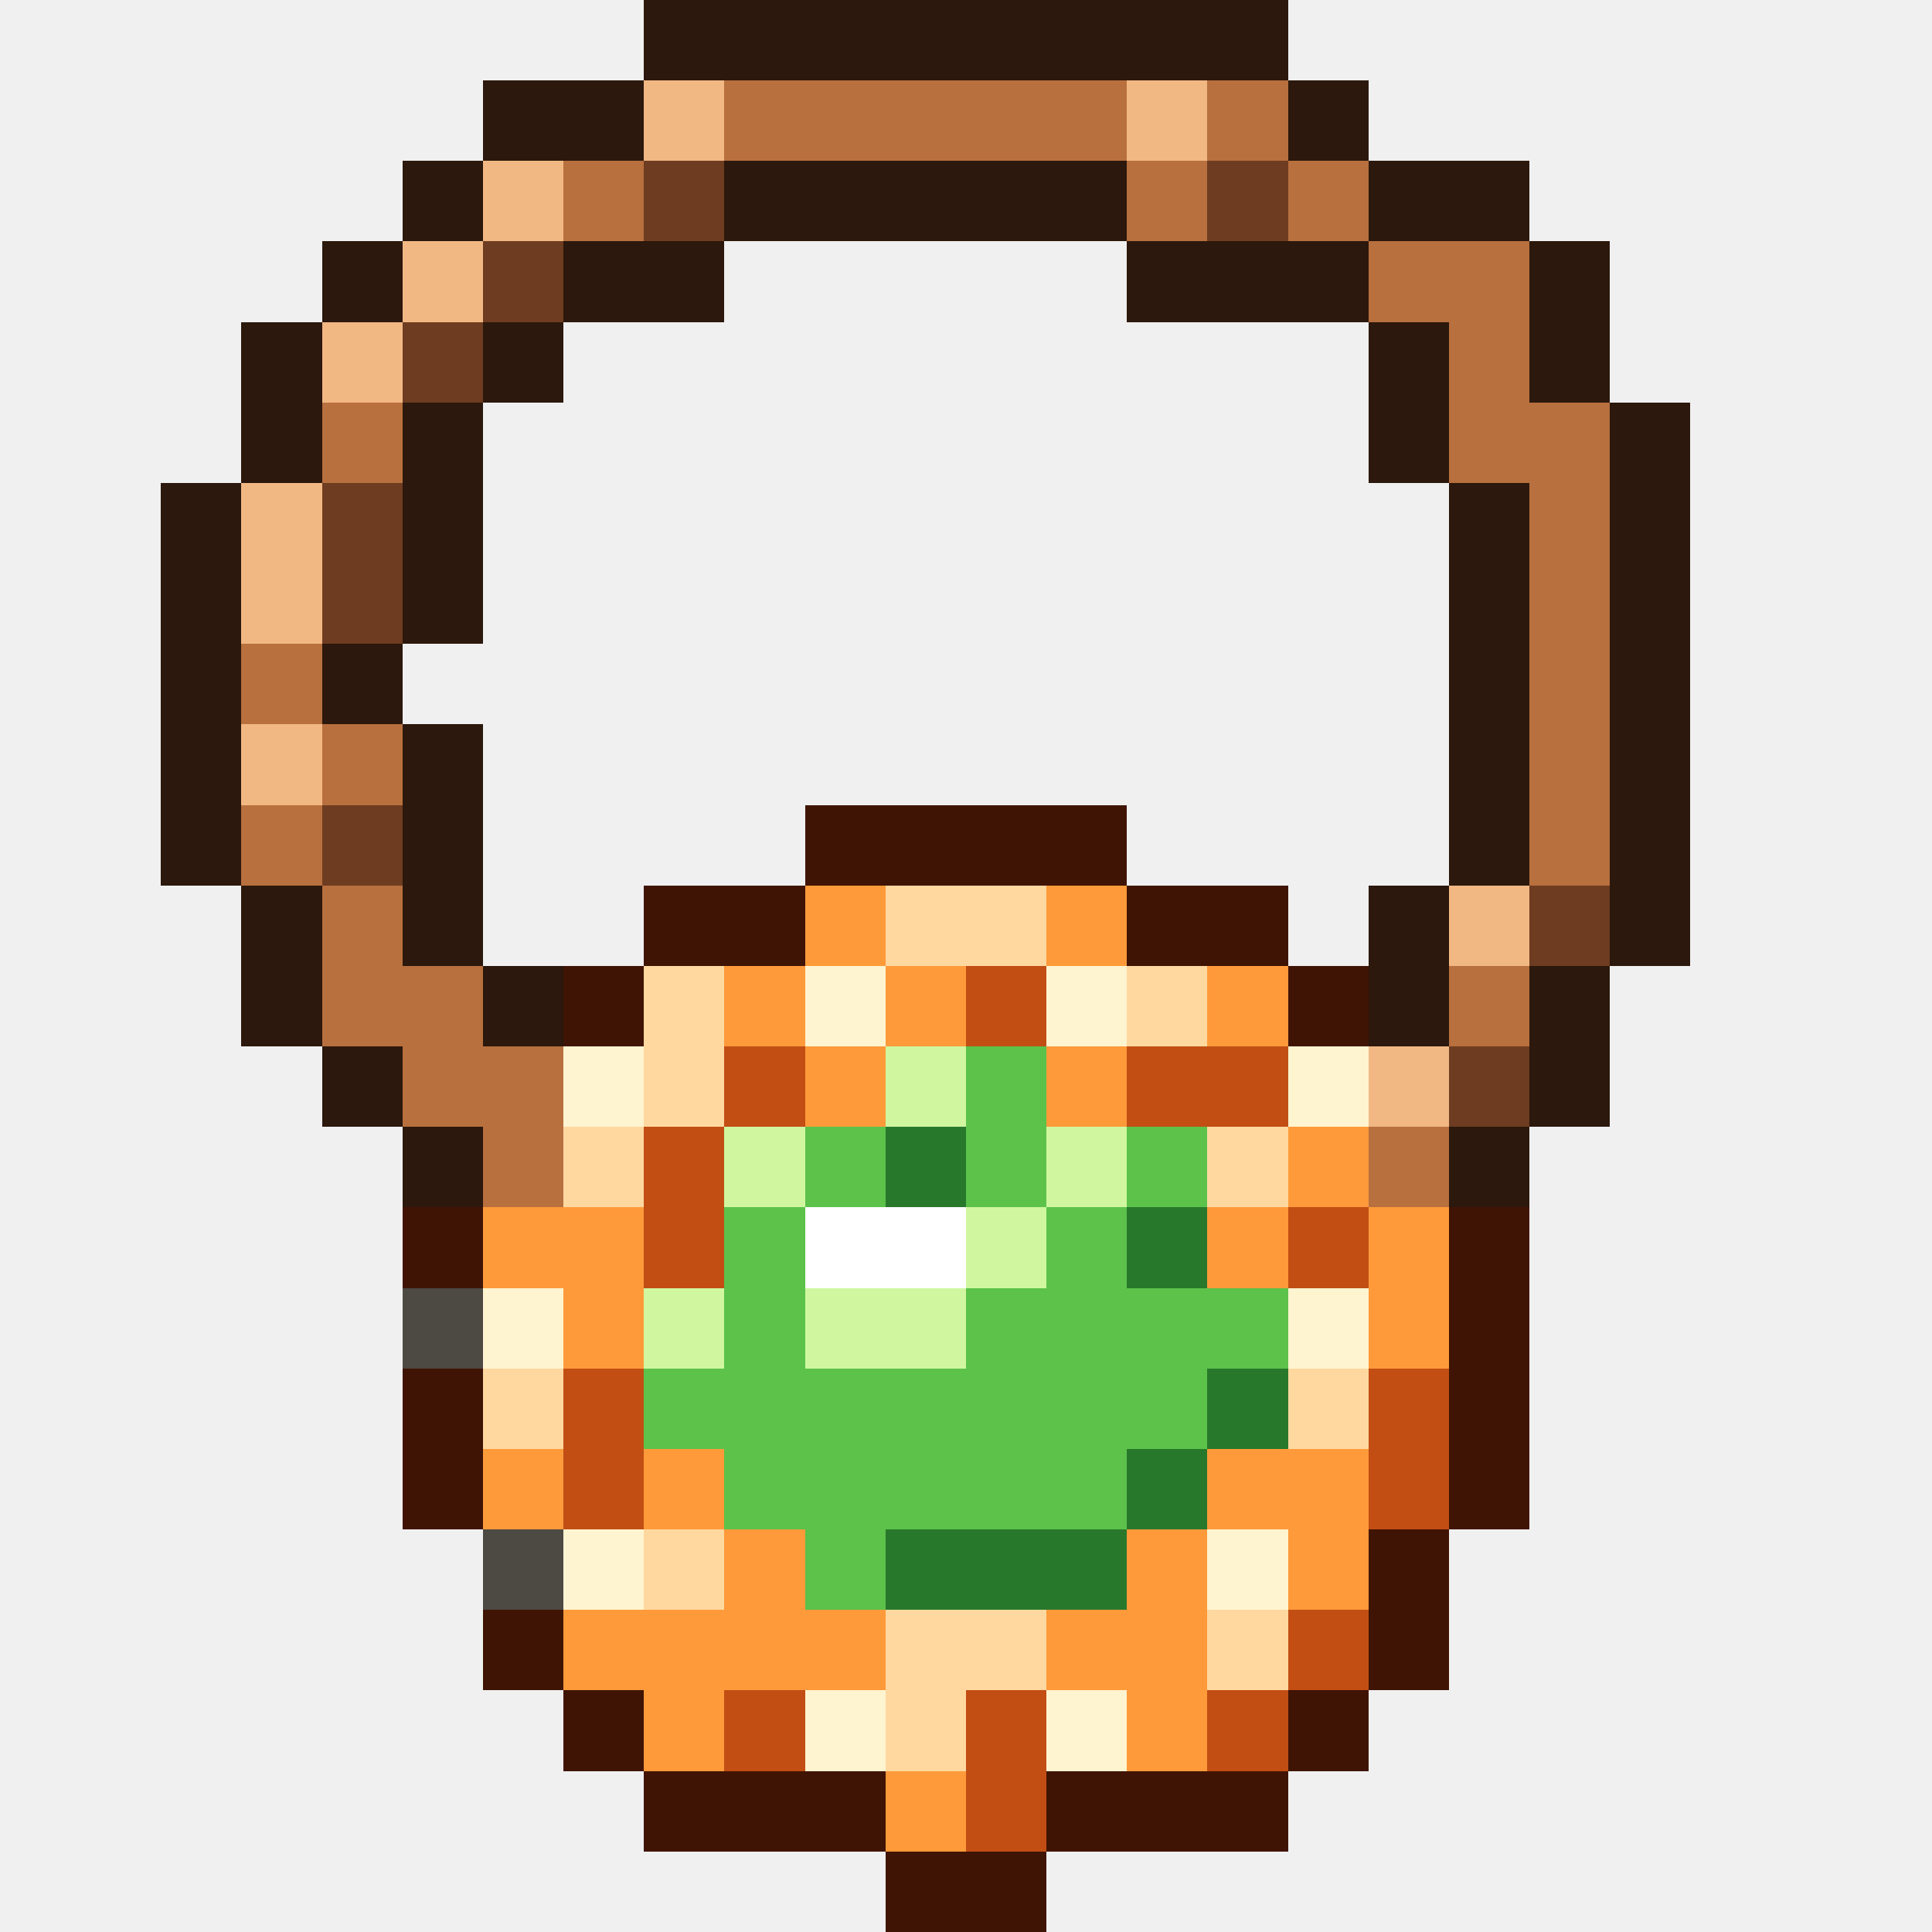
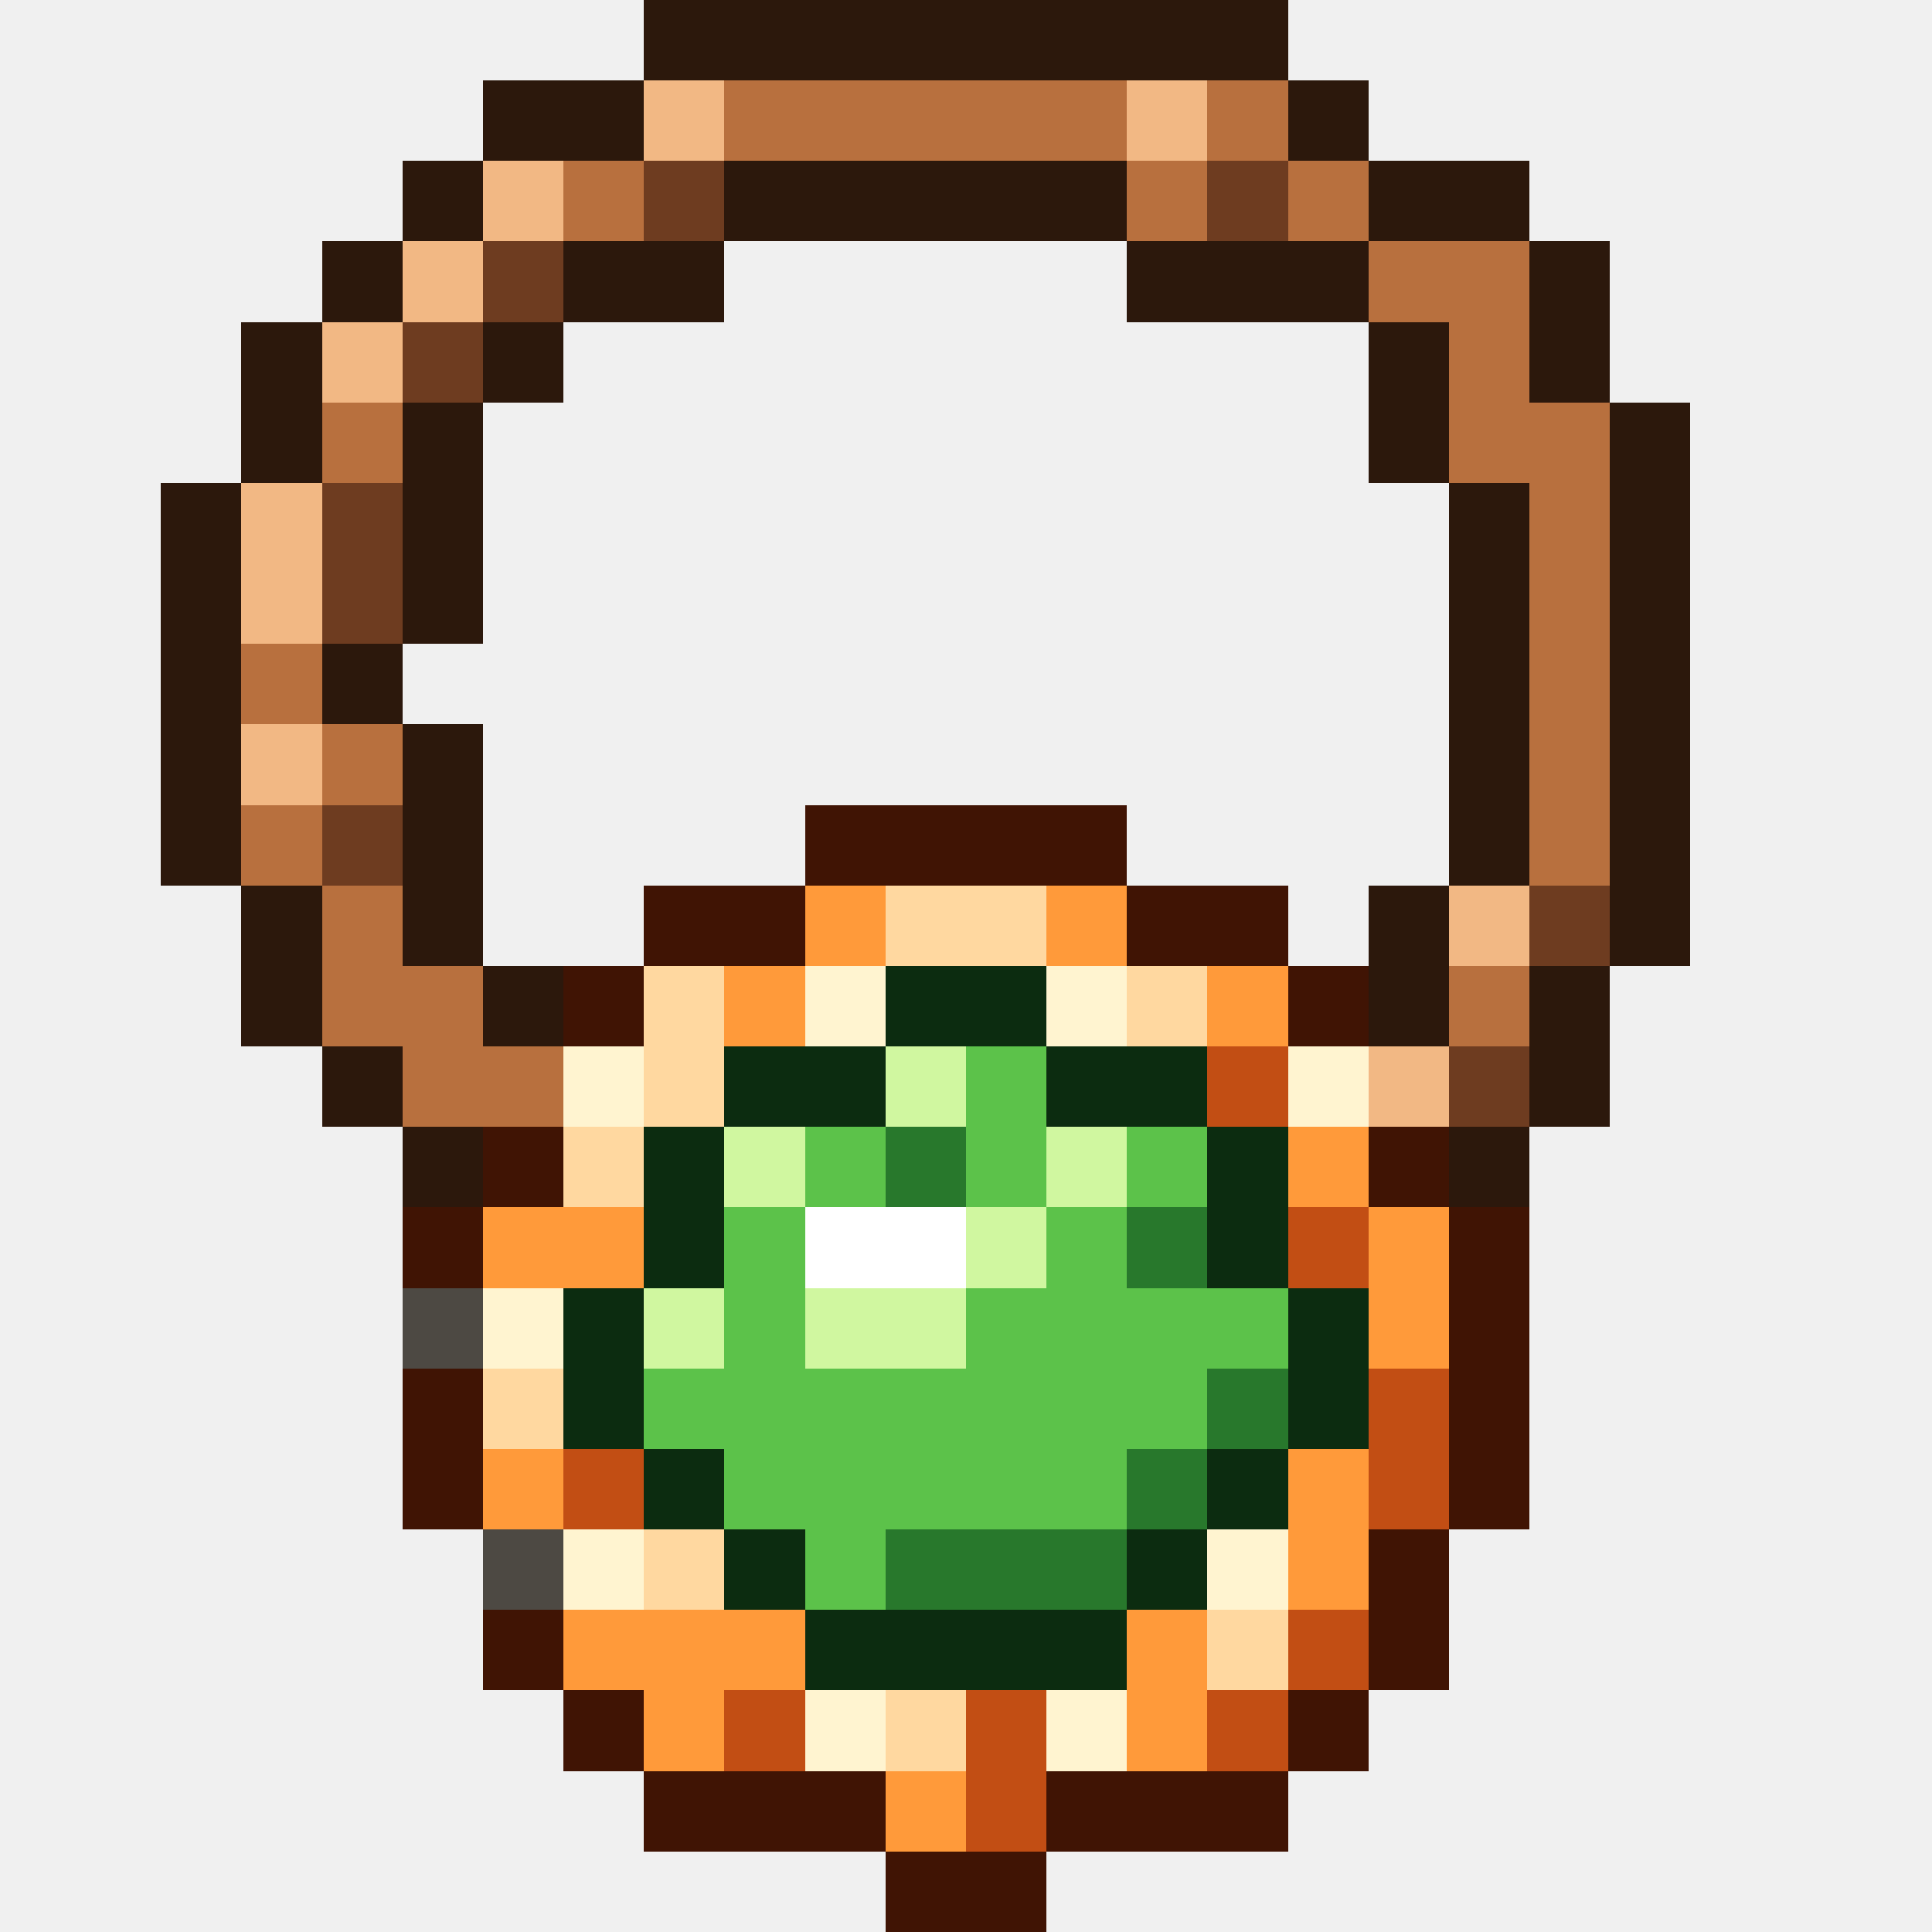
<svg xmlns="http://www.w3.org/2000/svg" viewBox="0 0 24 24" shape-rendering="crispEdges">
  <path fill="#2c180c" d="M8 0h8v1h-8zM6 1h2v1h-2zM16 1h1v1h-1zM5 2h1v1h-1zM9 2h5v1h-5zM17 2h2v1h-2zM4 3h1v1h-1zM7 3h2v1h-2zM14 3h3v1h-3zM19 3h1v1h-1zM3 4h1v1h-1zM6 4h1v1h-1zM17 4h1v1h-1zM19 4h1v1h-1zM3 5h1v1h-1zM5 5h1v1h-1zM17 5h1v1h-1zM20 5h1v1h-1zM2 6h1v1h-1zM5 6h1v1h-1zM18 6h1v1h-1zM20 6h1v1h-1zM2 7h1v1h-1zM5 7h1v1h-1zM18 7h1v1h-1zM20 7h1v1h-1zM2 8h1v1h-1zM4 8h1v1h-1zM18 8h1v1h-1zM20 8h1v1h-1zM2 9h1v1h-1zM5 9h1v1h-1zM18 9h1v1h-1zM20 9h1v1h-1zM2 10h1v1h-1zM5 10h1v1h-1zM18 10h1v1h-1zM20 10h1v1h-1zM3 11h1v1h-1zM5 11h1v1h-1zM17 11h1v1h-1zM20 11h1v1h-1zM3 12h1v1h-1zM6 12h1v1h-1zM17 12h1v1h-1zM19 12h1v1h-1zM4 13h1v1h-1zM19 13h1v1h-1zM5 14h1v1h-1zM18 14h1v1h-1z" />
  <path fill="#f2b884" d="M8 1h1v1h-1zM14 1h1v1h-1zM6 2h1v1h-1zM5 3h1v1h-1zM4 4h1v1h-1zM3 6h1v1h-1zM3 7h1v1h-1zM3 9h1v1h-1zM18 11h1v1h-1zM17 13h1v1h-1z" />
-   <path fill="#b8703e" d="M9 1h5v1h-5zM15 1h1v1h-1zM7 2h1v1h-1zM14 2h1v1h-1zM16 2h1v1h-1zM17 3h2v1h-2zM18 4h1v1h-1zM4 5h1v1h-1zM18 5h2v1h-2zM19 6h1v1h-1zM19 7h1v1h-1zM3 8h1v1h-1zM19 8h1v1h-1zM4 9h1v1h-1zM19 9h1v1h-1zM3 10h1v1h-1zM19 10h1v1h-1zM4 11h1v1h-1zM4 12h2v1h-2zM18 12h1v1h-1zM5 13h2v1h-2zM6 14h1v1h-1zM17 14h1v1h-1z" />
+   <path fill="#b8703e" d="M9 1h5v1h-5zM15 1h1v1h-1zM7 2h1v1h-1zM14 2h1v1h-1zM16 2h1v1h-1zM17 3h2v1h-2zM18 4h1v1h-1zM4 5h1v1h-1zM18 5h2v1h-2zM19 6h1v1h-1zM19 7h1v1h-1zM3 8h1v1h-1zM19 8h1v1h-1zM4 9h1v1h-1zM19 9h1v1h-1zM3 10h1v1h-1zM19 10h1v1h-1zM4 11h1v1h-1zM4 12h2v1h-2zM18 12h1v1h-1zM5 13h2v1h-2z" />
  <path fill="#6e3c20" d="M8 2h1v1h-1zM15 2h1v1h-1zM6 3h1v1h-1zM5 4h1v1h-1zM4 6h1v1h-1zM4 7h1v1h-1zM4 10h1v1h-1zM19 11h1v1h-1zM18 13h1v1h-1z" />
-   <path fill="#401404" d="M10 10h4v1h-4zM8 11h2v1h-2zM14 11h2v1h-2zM7 12h1v1h-1zM16 12h1v1h-1zM5 15h1v1h-1zM18 15h1v1h-1zM18 16h1v1h-1zM5 17h1v1h-1zM18 17h1v1h-1zM5 18h1v1h-1zM18 18h1v1h-1zM17 19h1v1h-1zM6 20h1v1h-1zM17 20h1v1h-1zM7 21h1v1h-1zM16 21h1v1h-1zM8 22h3v1h-3zM13 22h3v1h-3zM11 23h2v1h-2z" />
-   <path fill="#ff9a3a" d="M10 11h1v1h-1zM13 11h1v1h-1zM9 12h1v1h-1zM11 12h1v1h-1zM15 12h1v1h-1zM10 13h1v1h-1zM13 13h1v1h-1zM16 14h1v1h-1zM6 15h2v1h-2zM15 15h1v1h-1zM17 15h1v1h-1zM7 16h1v1h-1zM17 16h1v1h-1zM6 18h1v1h-1zM8 18h1v1h-1zM15 18h2v1h-2zM9 19h1v1h-1zM14 19h1v1h-1zM16 19h1v1h-1zM7 20h4v1h-4zM13 20h2v1h-2zM8 21h1v1h-1zM14 21h1v1h-1zM11 22h1v1h-1z" />
-   <path fill="#ffd8a0" d="M11 11h2v1h-2zM8 12h1v1h-1zM14 12h1v1h-1zM8 13h1v1h-1zM7 14h1v1h-1zM15 14h1v1h-1zM6 17h1v1h-1zM16 17h1v1h-1zM8 19h1v1h-1zM11 20h2v1h-2zM15 20h1v1h-1zM11 21h1v1h-1z" />
-   <path fill="#fff4d0" d="M10 12h1v1h-1zM13 12h1v1h-1zM7 13h1v1h-1zM16 13h1v1h-1zM6 16h1v1h-1zM16 16h1v1h-1zM7 19h1v1h-1zM15 19h1v1h-1zM10 21h1v1h-1zM13 21h1v1h-1z" />
-   <path fill="#c24e14" d="M12 12h1v1h-1zM9 13h1v1h-1zM14 13h2v1h-2zM8 14h1v1h-1zM8 15h1v1h-1zM16 15h1v1h-1zM7 17h1v1h-1zM17 17h1v1h-1zM7 18h1v1h-1zM17 18h1v1h-1zM16 20h1v1h-1zM9 21h1v1h-1zM12 21h1v1h-1zM15 21h1v1h-1zM12 22h1v1h-1z" />
+   <path fill="#401404" d="M10 10h4v1h-4zM8 11h2v1h-2zM14 11h2v1h-2zM7 12h1v1h-1zM16 12h1v1h-1zM6 14h1v1h-1zM17 14h1v1h-1zM5 15h1v1h-1zM18 15h1v1h-1zM18 16h1v1h-1zM5 17h1v1h-1zM18 17h1v1h-1zM5 18h1v1h-1zM18 18h1v1h-1zM17 19h1v1h-1zM6 20h1v1h-1zM17 20h1v1h-1zM7 21h1v1h-1zM16 21h1v1h-1zM8 22h3v1h-3zM13 22h3v1h-3zM11 23h2v1h-2z" />
+   <path fill="#ff9a3a" d="M10 11h1v1h-1zM13 11h1v1h-1zM9 12h1v1h-1zM15 12h1v1h-1zM16 14h1v1h-1zM6 15h2v1h-2zM17 15h1v1h-1zM17 16h1v1h-1zM6 18h1v1h-1zM16 18h1v1h-1zM16 19h1v1h-1zM7 20h3v1h-3zM14 20h1v1h-1zM8 21h1v1h-1zM14 21h1v1h-1zM11 22h1v1h-1z" />
+   <path fill="#ffd8a0" d="M11 11h2v1h-2zM8 12h1v1h-1zM14 12h1v1h-1zM8 13h1v1h-1zM7 14h1v1h-1zM6 17h1v1h-1zM8 19h1v1h-1zM15 20h1v1h-1zM11 21h1v1h-1z" />
+   <path fill="#fff4d0" d="M10 12h1v1h-1zM13 12h1v1h-1zM7 13h1v1h-1zM16 13h1v1h-1zM6 16h1v1h-1zM7 19h1v1h-1zM15 19h1v1h-1zM10 21h1v1h-1zM13 21h1v1h-1z" />
+   <path fill="#0c2c10" d="M11 12h2v1h-2zM9 13h2v1h-2zM13 13h2v1h-2zM8 14h1v1h-1zM15 14h1v1h-1zM8 15h1v1h-1zM15 15h1v1h-1zM7 16h1v1h-1zM16 16h1v1h-1zM7 17h1v1h-1zM16 17h1v1h-1zM8 18h1v1h-1zM15 18h1v1h-1zM9 19h1v1h-1zM14 19h1v1h-1zM10 20h4v1h-4z" />
  <path fill="#d0f7a0" d="M11 13h1v1h-1zM9 14h1v1h-1zM13 14h1v1h-1zM12 15h1v1h-1zM8 16h1v1h-1zM10 16h2v1h-2z" />
  <path fill="#5cc24a" d="M12 13h1v1h-1zM10 14h1v1h-1zM12 14h1v1h-1zM14 14h1v1h-1zM9 15h1v1h-1zM13 15h1v1h-1zM9 16h1v1h-1zM12 16h4v1h-4zM8 17h7v1h-7zM9 18h5v1h-5zM10 19h1v1h-1z" />
+   <path fill="#c24e14" d="M15 13h1v1h-1zM16 15h1v1h-1zM17 17h1v1h-1zM7 18h1v1h-1zM17 18h1v1h-1zM16 20h1v1h-1zM9 21h1v1h-1zM12 21h1v1h-1zM15 21h1v1h-1zM12 22h1v1h-1z" />
  <path fill="#28782c" d="M11 14h1v1h-1zM14 15h1v1h-1zM15 17h1v1h-1zM14 18h1v1h-1zM11 19h3v1h-3z" />
  <path fill="#ffffff" d="M10 15h2v1h-2z" />
  <path fill="#4d4943" d="M5 16h1v1h-1zM6 19h1v1h-1z" />
</svg>
